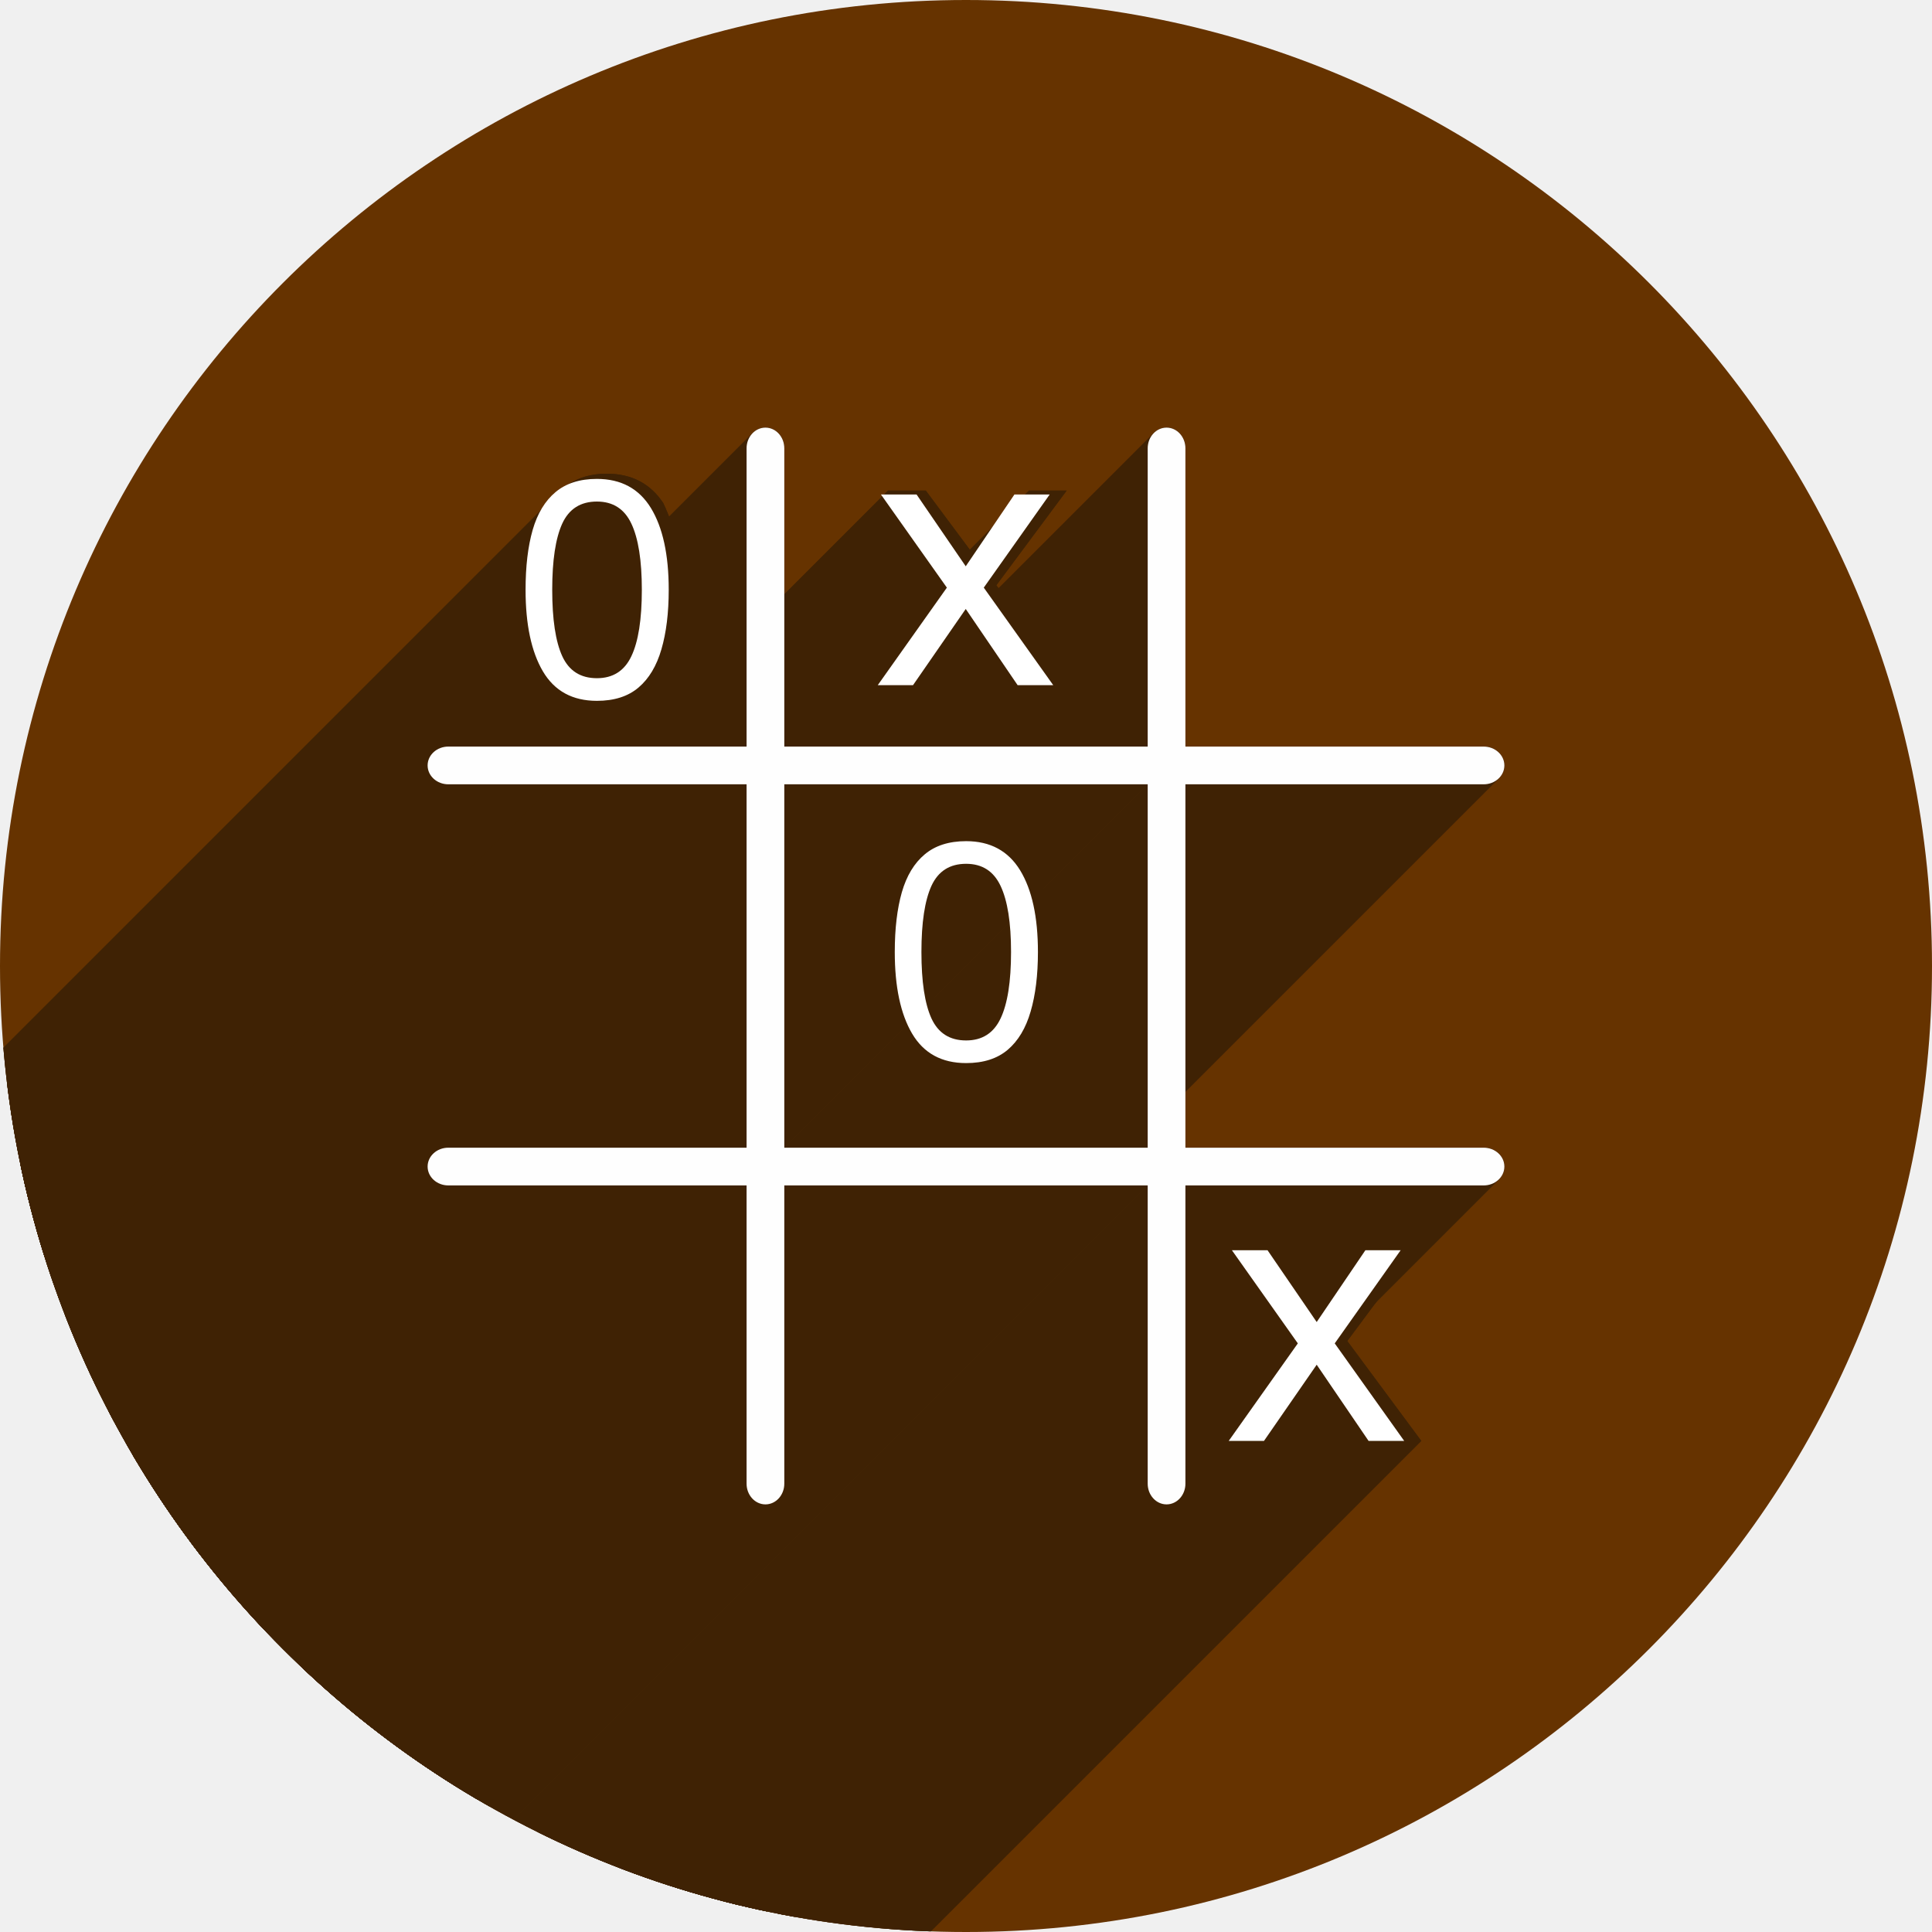
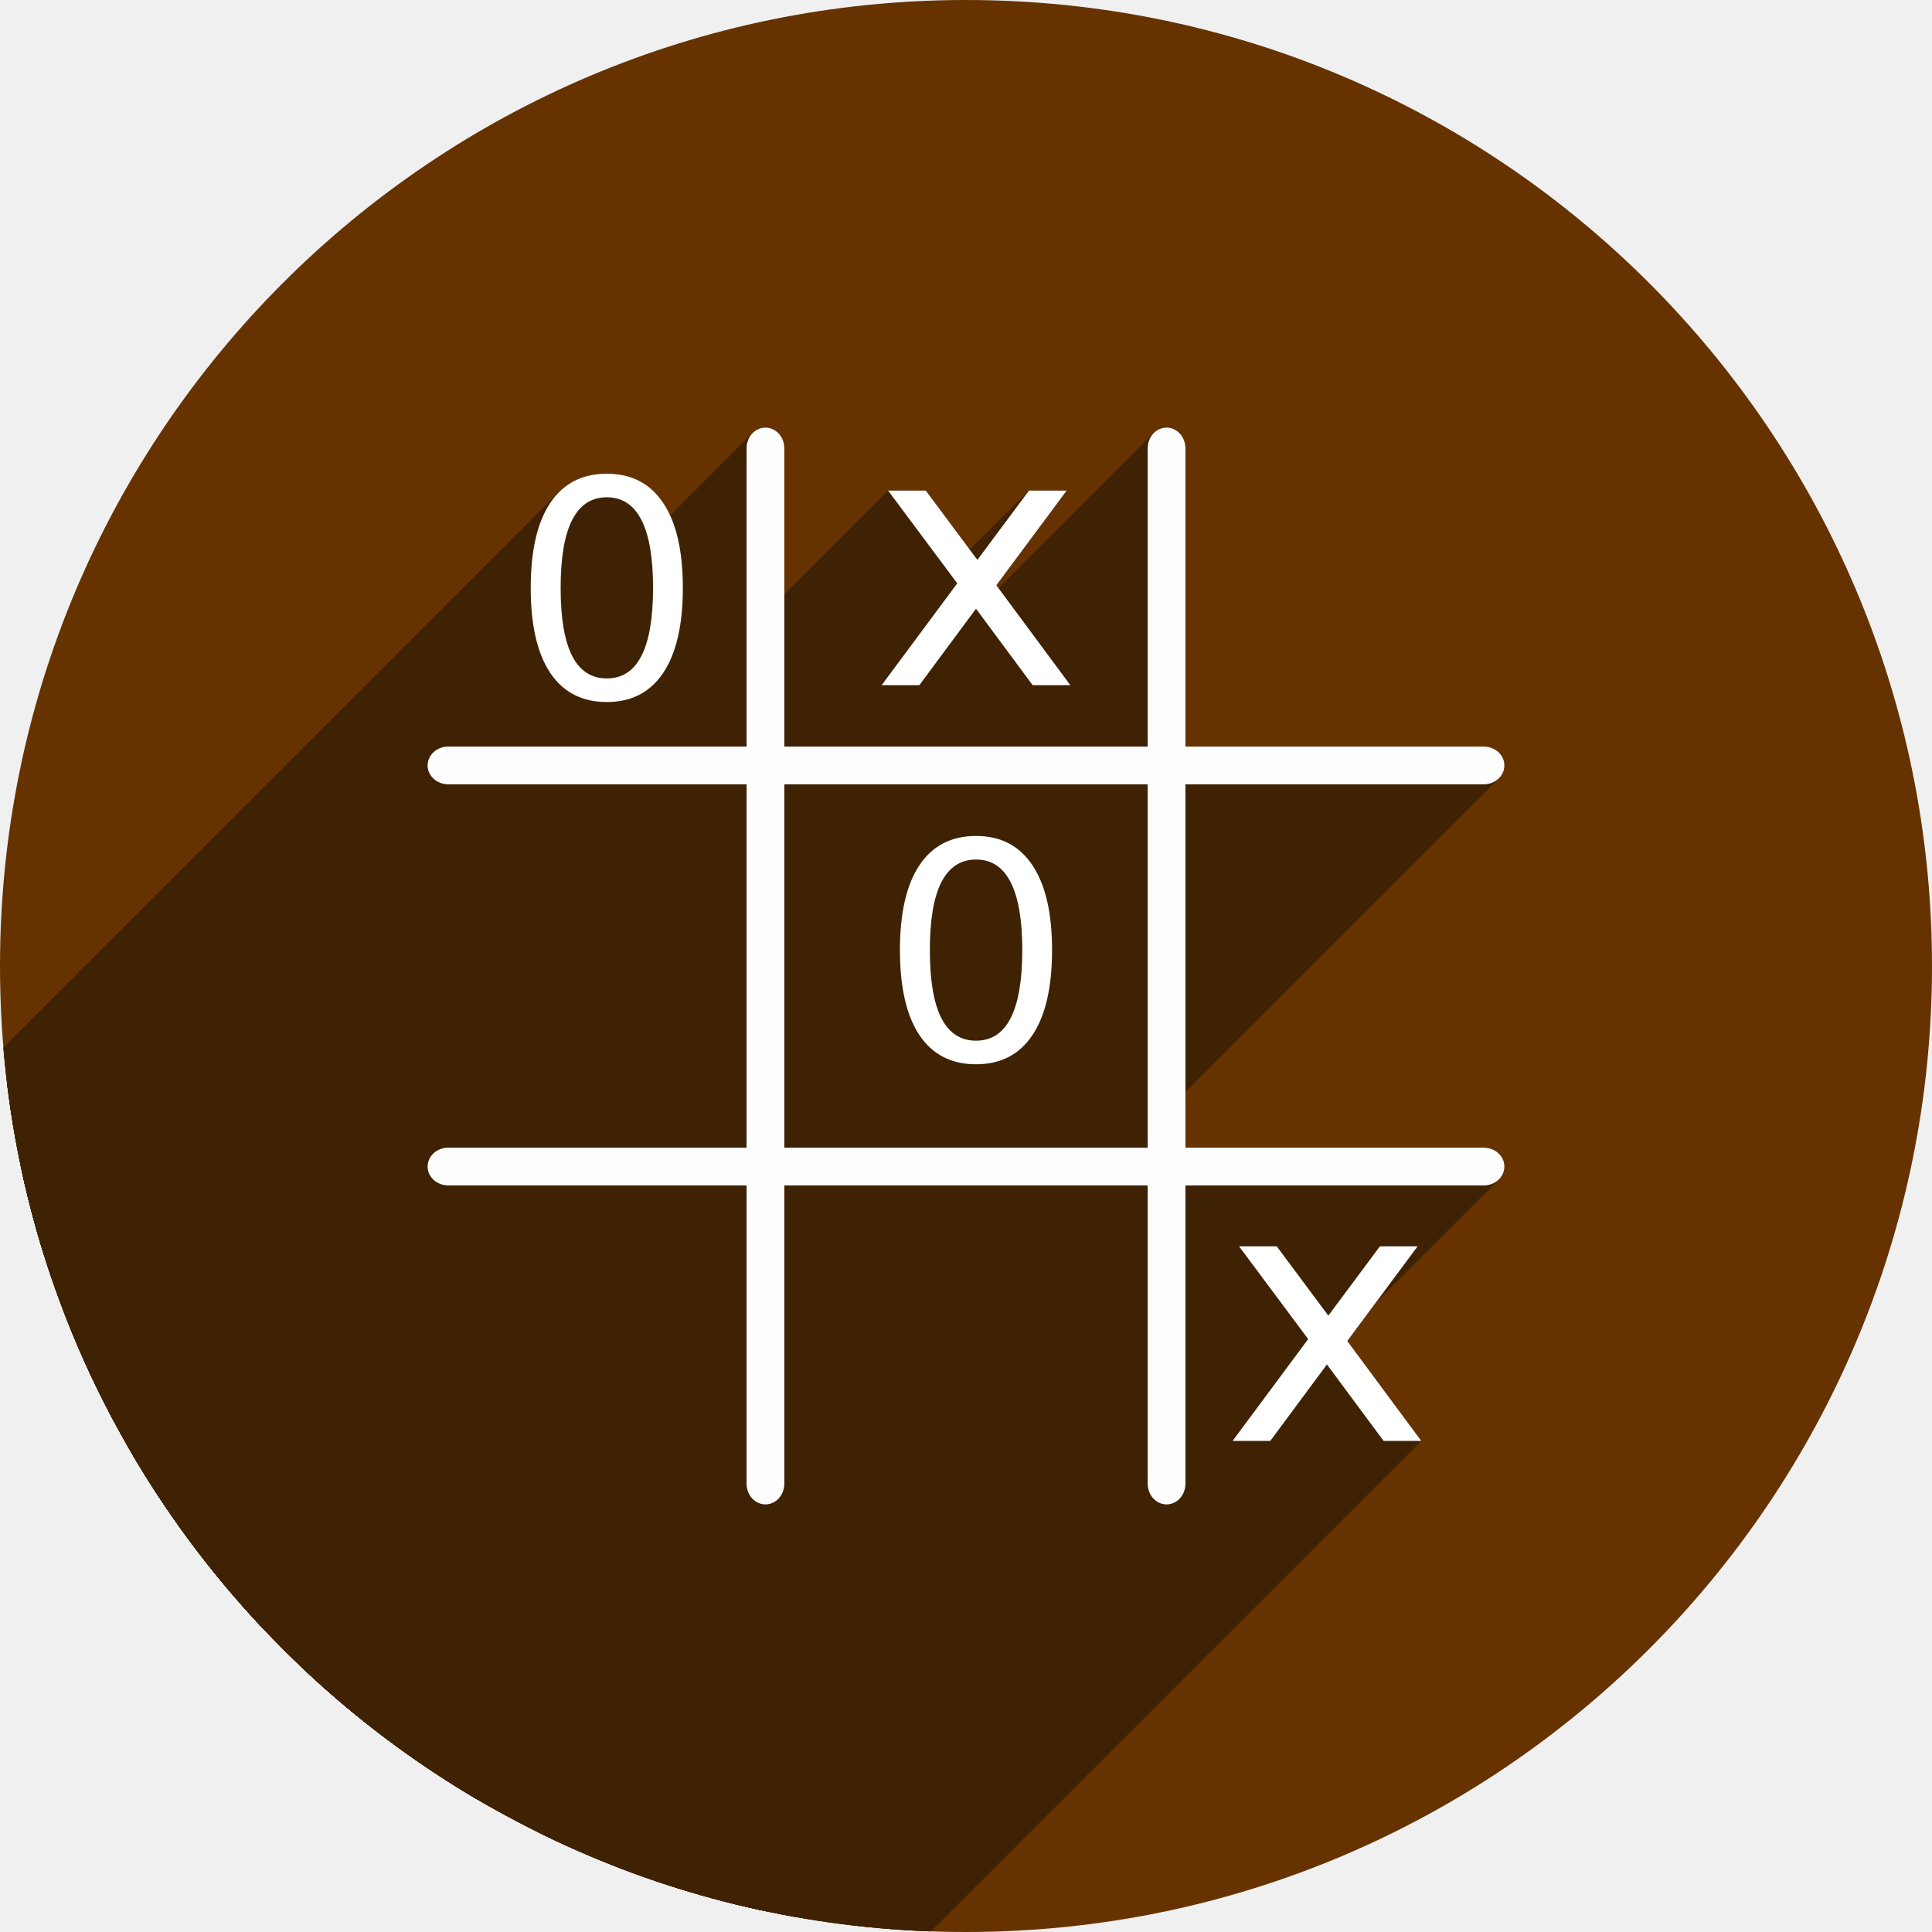
<svg xmlns="http://www.w3.org/2000/svg" width="256" height="256" viewBox="0 0 256 256" id="svg2" version="1.1">
  <defs id="defs4">
    <clipPath clipPathUnits="userSpaceOnUse" id="clipPath5002">
      <g id="g5004">
        <path transform="translate(0,796.3622)" id="path5006" d="M 88.118,249.435 C 46.103,235.291 14.771,201.687 4.134,159.361 1.338,148.236 0.923,144.163 0.926,127.889 0.928,117.472 1.134,112.014 1.658,108.541 4.465,89.913 12.177,70.638 23.043,55.086 c 3.959,-5.666 8.345,-10.931 9.102,-10.926 0.328,0.002 10.489,18.31 22.579,40.683 12.09,22.373 22.375,41.335 22.854,42.136 0.479,0.802 0.925,2.441 0.99,3.643 0.343,6.316 2.524,14.21 5.642,20.423 2.954,5.887 5.065,8.733 10.435,14.067 6.714,6.67 12.889,10.286 21.732,12.729 3.166,0.874 5.105,1.05 11.575,1.05 8.826,0 12.602,-0.762 19.264,-3.887 2.046,-0.96 3.937,-1.665 4.202,-1.568 0.265,0.097 -11.056,17.665 -25.157,39.038 l -25.639,38.861 -3.094,0.112 c -2.555,0.093 -4.195,-0.258 -9.409,-2.014 z" style="fill:#0f9d58;fill-opacity:1;stroke:none;stroke-width:4.858;stroke-linejoin:round;stroke-miterlimit:4;stroke-dasharray:none;stroke-opacity:1" />
        <path id="path5008" d="m 112.36,1051.517 c -10.001,-1.45 -12.156,-1.82 -12.532,-2.156 -0.249,-0.222 1.738,-3.748 4.55,-8.072 7.166,-11.021 49.772,-74.648 50.259,-75.055 3.575,-2.992 8.635,-8.041 10.575,-10.554 3.362,-4.353 7.558,-12.914 9.065,-18.494 6.193,-22.925 -2.593,-47.152 -21.7,-59.837 l -2.961,-1.966 17.025,0.296 c 9.364,0.163 31.17,0.434 48.459,0.603 l 31.435,0.307 1.546,4.189 c 2.246,6.086 4.678,15.095 5.935,21.982 1.525,8.36 1.925,28.859 0.739,37.828 -3.08,23.278 -12.813,45.72 -27.802,64.106 -20.476,25.117 -51.46,42.197 -84.146,46.389 -5.312,0.681 -26.646,0.986 -30.446,0.436 z" style="fill:#f4b400;fill-opacity:1;stroke:none;stroke-width:4.858;stroke-linejoin:round;stroke-miterlimit:4;stroke-dasharray:none;stroke-opacity:1" />
        <path transform="translate(0,796.3622)" id="path5010" d="M 67.99,108.873 C 41.284,59.576 33.29,45.149 32.234,44.345 31.651,43.901 32.811,42.55 38.696,36.815 53.436,22.45 68.809,13.041 87.839,6.736 101.687,2.148 112.582,0.437 127.951,0.437 c 21.31,0 37.805,3.81 56.835,13.126 25.294,12.383 46.194,33.579 58.52,59.346 1.611,3.369 2.93,6.372 2.93,6.675 0,0.56 -10.549,0.495 -71.165,-0.437 l -24.288,-0.374 -3.931,-1.764 c -6.757,-3.033 -10.646,-3.84 -18.658,-3.868 -5.03,-0.018 -7.979,0.208 -10.316,0.788 -14.508,3.604 -26.283,12.948 -33.292,26.419 -3.585,6.891 -5.247,13.082 -6.332,23.583 l -0.337,3.267 -9.927,-18.326 z" style="fill:#db4437;fill-opacity:1;stroke:none;stroke-width:10;stroke-linejoin:round;stroke-miterlimit:4;stroke-dasharray:none;stroke-opacity:1" />
      </g>
    </clipPath>
    <clipPath id="clipPath4271" clipPathUnits="userSpaceOnUse">
      <circle r="128" cy="128" cx="128" id="circle4273" style="fill:#292929;fill-opacity:0.26;stroke:none;stroke-width:10;stroke-linejoin:round;stroke-miterlimit:4;stroke-dasharray:none;stroke-opacity:0.259" />
    </clipPath>
    <clipPath clipPathUnits="userSpaceOnUse" id="clipPath4363">
      <circle r="128" cy="924.362" cx="128" id="circle4365" style="fill:#4285f4;fill-opacity:1;stroke:none;stroke-width:10;stroke-linejoin:round;stroke-miterlimit:4;stroke-dasharray:none;stroke-opacity:0.259" />
    </clipPath>
    <clipPath id="clipPath4452" clipPathUnits="userSpaceOnUse">
      <circle r="128" cy="924.362" cx="128" id="circle4454" style="fill:#4285f4;fill-opacity:1;stroke:none;stroke-width:10;stroke-linejoin:round;stroke-miterlimit:4;stroke-dasharray:none;stroke-opacity:0.259" />
    </clipPath>
    <clipPath clipPathUnits="userSpaceOnUse" id="clipPath4639">
      <circle r="128" cy="924.362" cx="128" id="circle4641" style="fill:#663300;fill-opacity:1;stroke:none;stroke-width:10;stroke-linejoin:round;stroke-miterlimit:4;stroke-dasharray:none;stroke-opacity:0.259" />
    </clipPath>
  </defs>
  <g transform="translate(0,-796.3622)" id="layer1">
    <path id="path4913" d="M 154.474,968.81 101.04,1048.476 0.486,1048.962 0,842.024 l 33.032,-2.429 45.176,83.552 21.374,35.461 26.717,13.116 z" style="fill:none;fill-rule:evenodd;stroke:none;stroke-width:1px;stroke-linecap:butt;stroke-linejoin:miter;stroke-opacity:1" />
    <circle style="fill:#663300;fill-opacity:1;stroke:none;stroke-width:10;stroke-linejoin:round;stroke-miterlimit:4;stroke-dasharray:none;stroke-opacity:0.259" id="path4152" cx="128" cy="924.362" r="128" />
    <g id="g4207" clip-path="url(#clipPath4639)" style="fill:#3f2204;fill-opacity:1">
      <g id="g4179" transform="translate(5.882883,-2.2617187e-5)" style="fill:#3f2204;fill-opacity:1">
        <g id="g4169" style="fill:#3f2204;fill-opacity:1">
          <g id="g4295" transform="translate(-5.882883,796.3622)" style="fill:#3f2204;fill-opacity:1">
            <g id="g4297" style="fill:#3f2204;fill-opacity:1;stroke:none;stroke-width:5;stroke-linejoin:round;stroke-miterlimit:4;stroke-dasharray:none;stroke-opacity:1">
              <path id="path4299" d="M101.424 56.66C100.773 56.66 100.183 56.93 99.739 57.374L-183.104 340.217C-182.66 339.773 -182.069 339.503 -181.419 339.503Z" style="fill:#3f2204;fill-opacity:1" />
              <path id="path4301" d="M99.739 57.374C99.237 57.875 98.924 58.598 98.924 59.404L-183.919 342.247C-183.919 341.441 -183.605 340.718 -183.104 340.217Z" style="fill:#3f2204;fill-opacity:1" />
              <path id="path4303" d="M98.924 59.404L98.924 98.924L-183.919 381.767L-183.919 342.247Z" style="fill:#3f2204;fill-opacity:1" />
              <path id="path4305" d="M98.924 98.924L59.404 98.924L-223.438 381.767L-183.919 381.767Z" style="fill:#3f2204;fill-opacity:1" />
              <path id="path4307" d="M59.404 98.924C58.598 98.924 57.875 99.237 57.374 99.739L-225.469 382.581C-224.968 382.08 -224.245 381.767 -223.438 381.767Z" style="fill:#3f2204;fill-opacity:1" />
              <path id="path4309" d="M57.374 99.739C56.93 100.183 56.66 100.773 56.66 101.424L-226.183 384.267C-226.183 383.616 -225.913 383.025 -225.469 382.581Z" style="fill:#3f2204;fill-opacity:1" />
              <path id="path4311" d="M56.66 101.424C56.66 102.809 57.884 103.924 59.404 103.924L-223.438 386.767C-224.958 386.767 -226.183 385.652 -226.183 384.267Z" style="fill:#3f2204;fill-opacity:1" />
              <path id="path4313" d="M59.404 103.924L98.924 103.924L-183.919 386.767L-223.438 386.767Z" style="fill:#3f2204;fill-opacity:1" />
              <path id="path4315" d="M98.924 103.924L98.924 152.076L-183.919 434.919L-183.919 386.767Z" style="fill:#3f2204;fill-opacity:1" />
              <path id="path4317" d="M98.924 152.076L59.404 152.076L-223.438 434.919L-183.919 434.919Z" style="fill:#3f2204;fill-opacity:1" />
              <path id="path4319" d="M59.404 152.076C58.598 152.076 57.875 152.39 57.374 152.891L-225.469 435.734C-224.968 435.233 -224.245 434.919 -223.438 434.919Z" style="fill:#3f2204;fill-opacity:1" />
              <path id="path4321" d="M57.374 152.891C56.93 153.335 56.66 153.926 56.66 154.576L-226.183 437.419C-226.183 436.768 -225.913 436.178 -225.469 435.734Z" style="fill:#3f2204;fill-opacity:1" />
              <path id="path4323" d="M56.66 154.576C56.66 155.961 57.884 157.076 59.404 157.076L-223.438 439.919C-224.958 439.919 -226.183 438.804 -226.183 437.419Z" style="fill:#3f2204;fill-opacity:1" />
              <path id="path4325" d="M59.404 157.076L98.924 157.076L-183.919 439.919L-223.438 439.919Z" style="fill:#3f2204;fill-opacity:1" />
              <path id="path4327" d="M98.924 157.076L98.924 196.596L-183.919 479.438L-183.919 439.919Z" style="fill:#3f2204;fill-opacity:1" />
              <path id="path4329" d="M98.924 196.596C98.924 198.116 100.039 199.34 101.424 199.34L-181.419 482.183C-182.804 482.183 -183.919 480.958 -183.919 479.438Z" style="fill:#3f2204;fill-opacity:1" />
              <path id="path4331" d="M101.424 199.34C102.074 199.34 102.665 199.07 103.109 198.626L-179.734 481.469C-180.178 481.913 -180.768 482.183 -181.419 482.183Z" style="fill:#3f2204;fill-opacity:1" />
              <path id="path4333" d="M103.109 198.626C103.61 198.125 103.924 197.402 103.924 196.596L-178.919 479.438C-178.919 480.245 -179.233 480.968 -179.734 481.469Z" style="fill:#3f2204;fill-opacity:1" />
              <path id="path4335" d="M103.924 196.596L103.924 157.076L-178.919 439.919L-178.919 479.438Z" style="fill:#3f2204;fill-opacity:1" />
              <path id="path4337" d="M103.924 157.076L152.076 157.076L-130.767 439.919L-178.919 439.919Z" style="fill:#3f2204;fill-opacity:1" />
              <path id="path4339" d="M152.076 157.076L152.076 196.596L-130.767 479.438L-130.767 439.919Z" style="fill:#3f2204;fill-opacity:1" />
              <path id="path4341" d="M152.076 196.596C152.076 198.116 153.191 199.34 154.576 199.34L-128.267 482.183C-129.652 482.183 -130.767 480.958 -130.767 479.438Z" style="fill:#3f2204;fill-opacity:1" />
              <path id="path4343" d="M154.576 199.34C155.227 199.34 155.817 199.07 156.261 198.626L-126.581 481.469C-127.025 481.913 -127.616 482.183 -128.267 482.183Z" style="fill:#3f2204;fill-opacity:1" />
              <path id="path4345" d="M156.261 198.626C156.763 198.125 157.076 197.402 157.076 196.596L-125.767 479.438C-125.767 480.245 -126.08 480.968 -126.581 481.469Z" style="fill:#3f2204;fill-opacity:1" />
              <path id="path4347" d="M157.076 196.596L157.076 157.076L-125.767 439.919L-125.767 479.438Z" style="fill:#3f2204;fill-opacity:1" />
              <path id="path4349" d="M157.076 157.076L196.596 157.076L-86.247 439.919L-125.767 439.919Z" style="fill:#3f2204;fill-opacity:1" />
              <path id="path4351" d="M196.596 157.076C197.402 157.076 198.125 156.763 198.626 156.261L-84.217 439.104C-84.718 439.605 -85.441 439.919 -86.247 439.919Z" style="fill:#3f2204;fill-opacity:1" />
              <path id="path4353" d="M198.626 156.261C199.07 155.817 199.34 155.227 199.34 154.576L-83.503 437.419C-83.503 438.069 -83.773 438.66 -84.217 439.104Z" style="fill:#3f2204;fill-opacity:1" />
              <path id="path4355" d="M199.34 154.576C199.34 153.191 198.116 152.076 196.596 152.076L-86.247 434.919C-84.727 434.919 -83.503 436.034 -83.503 437.419Z" style="fill:#3f2204;fill-opacity:1" />
              <path id="path4357" d="M196.596 152.076L157.076 152.076L-125.767 434.919L-86.247 434.919Z" style="fill:#3f2204;fill-opacity:1" />
              <path id="path4359" d="M157.076 152.076L157.076 103.924L-125.767 386.767L-125.767 434.919Z" style="fill:#3f2204;fill-opacity:1" />
              <path id="path4361" d="M157.076 103.924L196.596 103.924L-86.247 386.767L-125.767 386.767Z" style="fill:#3f2204;fill-opacity:1" />
              <path id="path4363" d="M196.596 103.924C197.402 103.924 198.125 103.61 198.626 103.109L-84.217 385.952C-84.718 386.453 -85.441 386.767 -86.247 386.767Z" style="fill:#3f2204;fill-opacity:1" />
              <path id="path4365" d="M198.626 103.109C199.07 102.665 199.34 102.074 199.34 101.424L-83.503 384.267C-83.503 384.917 -83.773 385.508 -84.217 385.952Z" style="fill:#3f2204;fill-opacity:1" />
              <path id="path4367" d="M199.34 101.424C199.34 100.039 198.116 98.924 196.596 98.924L-86.247 381.767C-84.727 381.767 -83.503 382.882 -83.503 384.267Z" style="fill:#3f2204;fill-opacity:1" />
              <path id="path4369" d="M196.596 98.924L157.076 98.924L-125.767 381.767L-86.247 381.767Z" style="fill:#3f2204;fill-opacity:1" />
              <path id="path4371" d="M157.076 98.924L157.076 59.404L-125.767 342.247L-125.767 381.767Z" style="fill:#3f2204;fill-opacity:1" />
              <path id="path4373" d="M157.076 59.404C157.076 57.884 155.961 56.66 154.576 56.66L-128.267 339.503C-126.882 339.503 -125.767 340.727 -125.767 342.247Z" style="fill:#3f2204;fill-opacity:1" />
              <path id="path4375" d="M154.576 56.66C153.926 56.66 153.335 56.93 152.891 57.374L-129.952 340.217C-129.508 339.773 -128.917 339.503 -128.267 339.503Z" style="fill:#3f2204;fill-opacity:1" />
              <path id="path4377" d="M152.891 57.374C152.39 57.875 152.076 58.598 152.076 59.404L-130.767 342.247C-130.767 341.441 -130.453 340.718 -129.952 340.217Z" style="fill:#3f2204;fill-opacity:1" />
              <path id="path4379" d="M152.076 59.404L152.076 98.924L-130.767 381.767L-130.767 342.247Z" style="fill:#3f2204;fill-opacity:1" />
              <path id="path4381" d="M152.076 98.924L103.924 98.924L-178.919 381.767L-130.767 381.767Z" style="fill:#3f2204;fill-opacity:1" />
              <path id="path4383" d="M103.924 98.924L103.924 59.404L-178.919 342.247L-178.919 381.767Z" style="fill:#3f2204;fill-opacity:1" />
              <path id="path4385" d="M103.924 59.404C103.924 57.884 102.809 56.66 101.424 56.66L-181.419 339.503C-180.034 339.503 -178.919 340.727 -178.919 342.247Z" style="fill:#3f2204;fill-opacity:1" />
              <path id="path4387" d="M80.4 62.768C77.813 62.768 75.706 63.58 74.082 65.204L-208.761 348.047C-207.136 346.423 -205.03 345.61 -202.442 345.61Z" style="fill:#3f2204;fill-opacity:1" />
              <path id="path4389" d="M74.082 65.204C73.655 65.631 73.261 66.115 72.9 66.654L-209.942 349.497C-209.582 348.958 -209.188 348.474 -208.761 348.047Z" style="fill:#3f2204;fill-opacity:1" />
              <path id="path4391" d="M72.9 66.654C71.182 69.232 70.322 72.982 70.322 77.904L-212.52 360.747C-212.52 355.825 -211.661 352.075 -209.942 349.497Z" style="fill:#3f2204;fill-opacity:1" />
              <path id="path4393" d="M70.322 77.904C70.322 82.813 71.182 86.563 72.9 89.154L-209.942 371.997C-211.661 369.406 -212.52 365.656 -212.52 360.747Z" style="fill:#3f2204;fill-opacity:1" />
              <path id="path4395" d="M72.9 89.154C74.632 91.732 77.132 93.021 80.4 93.021L-202.442 375.864C-205.711 375.864 -208.211 374.575 -209.942 371.997Z" style="fill:#3f2204;fill-opacity:1" />
              <path id="path4397" d="M80.4 93.021C82.988 93.021 85.09 92.213 86.707 90.597L-196.136 373.44C-197.752 375.056 -199.855 375.864 -202.442 375.864Z" style="fill:#3f2204;fill-opacity:1" />
              <path id="path4399" d="M86.707 90.597C87.132 90.172 87.523 89.691 87.881 89.154L-194.962 371.997C-195.32 372.534 -195.711 373.015 -196.136 373.44Z" style="fill:#3f2204;fill-opacity:1" />
              <path id="path4401" d="M87.881 89.154C91.983 82.79 91.107 73.477 87.881 66.654L-194.962 349.497C-191.736 356.32 -190.86 365.633 -194.962 371.997Z" style="fill:#3f2204;fill-opacity:1" />
              <path id="path4403" d="M87.881 66.654C86.162 64.063 83.669 62.768 80.4 62.768L-202.442 345.61C-199.174 345.61 -196.681 346.906 -194.962 349.497Z" style="fill:#3f2204;fill-opacity:1" />
              <path id="path4405" d="M117.676 65.004L126.838 77.297L-156.005 360.14L-165.167 347.847Z" style="fill:#3f2204;fill-opacity:1" />
              <path id="path4407" d="M126.838 77.297L116.824 90.785L-166.018 373.628L-156.005 360.14Z" style="fill:#3f2204;fill-opacity:1" />
              <path id="path4409" d="M116.824 90.785L121.82 90.785L-161.022 373.628L-166.018 373.628Z" style="fill:#3f2204;fill-opacity:1" />
              <path id="path4411" d="M121.82 90.785L129.324 80.656L-153.518 363.499L-161.022 373.628Z" style="fill:#3f2204;fill-opacity:1" />
              <path id="path4413" d="M129.324 80.656L136.828 90.785L-146.015 373.628L-153.518 363.499Z" style="fill:#3f2204;fill-opacity:1" />
              <path id="path4415" d="M136.828 90.785L141.824 90.785L-141.018 373.628L-146.015 373.628Z" style="fill:#3f2204;fill-opacity:1" />
              <path id="path4417" d="M141.824 90.785L132.018 77.549L-150.825 360.392L-141.018 373.628Z" style="fill:#3f2204;fill-opacity:1" />
              <path id="path4419" d="M132.018 77.549L141.34 65.004L-141.503 347.847L-150.825 360.392Z" style="fill:#3f2204;fill-opacity:1" />
              <path id="path4421" d="M141.34 65.004L136.346 65.004L-146.497 347.847L-141.503 347.847Z" style="fill:#3f2204;fill-opacity:1" />
              <path id="path4423" d="M136.346 65.004L129.508 74.189L-153.335 357.032L-146.497 347.847Z" style="fill:#3f2204;fill-opacity:1" />
              <path id="path4425" d="M129.508 74.189L122.672 65.004L-160.171 347.847L-153.335 357.032Z" style="fill:#3f2204;fill-opacity:1" />
              <path id="path4427" d="M122.672 65.004L117.676 65.004L-165.167 347.847L-160.171 347.847Z" style="fill:#3f2204;fill-opacity:1" />
              <path id="path4429" d="M80.4 65.893C82.445 65.893 83.975 66.895 84.99 68.9L-197.852 351.743C-198.868 349.738 -200.398 348.735 -202.442 348.735Z" style="fill:#3f2204;fill-opacity:1" />
              <path id="path4431" d="M84.99 68.9C87.719 74.392 86.803 81.206 84.99 86.908L-197.852 369.751C-196.039 364.049 -195.124 357.234 -197.852 351.743Z" style="fill:#3f2204;fill-opacity:1" />
              <path id="path4433" d="M84.99 86.908C84.662 87.552 84.28 88.092 83.844 88.528L-198.999 371.371C-198.563 370.935 -198.181 370.395 -197.852 369.751Z" style="fill:#3f2204;fill-opacity:1" />
              <path id="path4435" d="M83.844 88.528C82.932 89.44 81.784 89.896 80.4 89.896L-202.442 372.739C-201.059 372.739 -199.911 372.283 -198.999 371.371Z" style="fill:#3f2204;fill-opacity:1" />
              <path id="path4437" d="M80.4 89.896C78.369 89.896 76.839 88.9 75.811 86.908L-207.032 369.751C-206.004 371.743 -204.474 372.739 -202.442 372.739Z" style="fill:#3f2204;fill-opacity:1" />
              <path id="path4439" d="M75.811 86.908C74.795 84.903 74.287 81.902 74.287 77.904L-208.556 360.747C-208.556 364.744 -208.048 367.746 -207.032 369.751Z" style="fill:#3f2204;fill-opacity:1" />
              <path id="path4441" d="M74.287 77.904C74.287 73.894 74.795 70.893 75.811 68.9L-207.032 351.743C-208.048 353.735 -208.556 356.737 -208.556 360.747Z" style="fill:#3f2204;fill-opacity:1" />
              <path id="path4443" d="M75.811 68.9C76.145 68.249 76.531 67.704 76.971 67.264L-205.872 350.107C-206.311 350.547 -206.698 351.092 -207.032 351.743Z" style="fill:#3f2204;fill-opacity:1" />
              <path id="path4445" d="M76.971 67.264C77.886 66.35 79.029 65.893 80.4 65.893L-202.442 348.735C-203.814 348.735 -204.957 349.193 -205.872 350.107Z" style="fill:#3f2204;fill-opacity:1" />
              <path id="path4447" d="M103.924 103.924L152.076 103.924L-130.767 386.767L-178.919 386.767Z" style="fill:#3f2204;fill-opacity:1" />
              <path id="path4449" d="M152.076 103.924L152.076 152.076L-130.767 434.919L-130.767 386.767Z" style="fill:#3f2204;fill-opacity:1" />
              <path id="path4451" d="M152.076 152.076L103.924 152.076L-178.919 434.919L-130.767 434.919Z" style="fill:#3f2204;fill-opacity:1" />
              <path id="path4453" d="M103.924 152.076L103.924 103.924L-178.919 386.767L-178.919 434.919Z" style="fill:#3f2204;fill-opacity:1" />
              <path id="path4455" d="M164.178 165.143L173.34 177.436L-109.503 460.278L-118.665 447.985Z" style="fill:#3f2204;fill-opacity:1" />
              <path id="path4457" d="M173.34 177.436L163.326 190.926L-119.517 473.768L-109.503 460.278Z" style="fill:#3f2204;fill-opacity:1" />
              <path id="path4459" d="M163.326 190.926L168.32 190.926L-114.522 473.768L-119.517 473.768Z" style="fill:#3f2204;fill-opacity:1" />
              <path id="path4461" d="M168.32 190.926L175.826 180.797L-107.017 463.64L-114.522 473.768Z" style="fill:#3f2204;fill-opacity:1" />
              <path id="path4463" d="M175.826 180.797L183.33 190.926L-99.513 473.768L-107.017 463.64Z" style="fill:#3f2204;fill-opacity:1" />
              <path id="path4465" d="M183.33 190.926L188.326 190.926L-94.517 473.768L-99.513 473.768Z" style="fill:#3f2204;fill-opacity:1" />
              <path id="path4467" d="M188.326 190.926L178.52 177.689L-104.323 460.532L-94.517 473.768Z" style="fill:#3f2204;fill-opacity:1" />
              <path id="path4469" d="M178.52 177.689L187.842 165.143L-95.001 447.985L-104.323 460.532Z" style="fill:#3f2204;fill-opacity:1" />
              <path id="path4471" d="M187.842 165.143L182.848 165.143L-99.995 447.985L-95.001 447.985Z" style="fill:#3f2204;fill-opacity:1" />
              <path id="path4473" d="M182.848 165.143L176.01 174.328L-106.833 457.171L-99.995 447.985Z" style="fill:#3f2204;fill-opacity:1" />
              <path id="path4475" d="M176.01 174.328L169.172 165.143L-113.671 447.985L-106.833 457.171Z" style="fill:#3f2204;fill-opacity:1" />
              <path id="path4477" d="M169.172 165.143L164.178 165.143L-118.665 447.985L-113.671 447.985Z" style="fill:#3f2204;fill-opacity:1" />
            </g>
            <path id="rect4165" transform="" d="M 101.424 56.66 C 100.039 56.66 98.924 57.884 98.924 59.404 L 98.924 98.924 L 59.404 98.924 C 57.884 98.924 56.66 100.039 56.66 101.424 C 56.66 102.809 57.884 103.924 59.404 103.924 L 98.924 103.924 L 98.924 152.076 L 59.404 152.076 C 57.884 152.076 56.66 153.191 56.66 154.576 C 56.66 155.961 57.884 157.076 59.404 157.076 L 98.924 157.076 L 98.924 196.596 C 98.924 198.116 100.039 199.34 101.424 199.34 C 102.809 199.34 103.924 198.116 103.924 196.596 L 103.924 157.076 L 152.076 157.076 L 152.076 196.596 C 152.076 198.116 153.191 199.34 154.576 199.34 C 155.961 199.34 157.076 198.116 157.076 196.596 L 157.076 157.076 L 196.596 157.076 C 198.116 157.076 199.34 155.961 199.34 154.576 C 199.34 153.191 198.116 152.076 196.596 152.076 L 157.076 152.076 L 157.076 103.924 L 196.596 103.924 C 198.116 103.924 199.34 102.809 199.34 101.424 C 199.34 100.039 198.116 98.924 196.596 98.924 L 157.076 98.924 L 157.076 59.404 C 157.076 57.884 155.961 56.66 154.576 56.66 C 153.191 56.66 152.076 57.884 152.076 59.404 L 152.076 98.924 L 103.924 98.924 L 103.924 59.404 C 103.924 57.884 102.809 56.66 101.424 56.66 z M 80.4 62.768 C 77.132 62.768 74.632 64.063 72.9 66.654 C 71.182 69.232 70.322 72.982 70.322 77.904 C 70.322 82.813 71.182 86.563 72.9 89.154 C 74.632 91.732 77.132 93.021 80.4 93.021 C 83.669 93.021 86.162 91.732 87.881 89.154 C 91.983 82.79 91.107 73.477 87.881 66.654 C 86.162 64.063 83.669 62.768 80.4 62.768 z M 117.676 65.004 L 126.838 77.297 L 116.824 90.785 L 121.82 90.785 L 129.324 80.656 L 136.828 90.785 L 141.824 90.785 L 132.018 77.549 L 141.34 65.004 L 136.346 65.004 L 129.508 74.189 L 122.672 65.004 L 117.676 65.004 z M 80.4 65.893 C 82.445 65.893 83.975 66.895 84.99 68.9 C 87.719 74.392 86.803 81.206 84.99 86.908 C 83.975 88.9 82.445 89.896 80.4 89.896 C 78.369 89.896 76.839 88.9 75.811 86.908 C 74.795 84.903 74.287 81.902 74.287 77.904 C 74.287 73.894 74.795 70.893 75.811 68.9 C 76.839 66.895 78.369 65.893 80.4 65.893 z M 103.924 103.924 L 152.076 103.924 L 152.076 152.076 L 103.924 152.076 L 103.924 103.924 z M 164.178 165.143 L 173.34 177.436 L 163.326 190.926 L 168.32 190.926 L 175.826 180.797 L 183.33 190.926 L 188.326 190.926 L 178.52 177.689 L 187.842 165.143 L 182.848 165.143 L 176.01 174.328 L 169.172 165.143 L 164.178 165.143 z " style="fill:#3f2204;fill-opacity:1;stroke:none;stroke-width:5;stroke-linejoin:round;stroke-miterlimit:4;stroke-dasharray:none;stroke-opacity:1" />
          </g>
        </g>
        <g transform="matrix(0,1,-1,0,1046.479,802.245)" id="g4173" style="fill:#3f2204;fill-opacity:1" />
      </g>
      <g id="text4191" style="font-style:normal;font-variant:normal;font-weight:normal;font-stretch:normal;font-size:47.145px;line-height:125%;font-family:sans-serif;-inkscape-font-specification:sans-serif;letter-spacing:0px;word-spacing:0px;fill:#3f2204;fill-opacity:1;stroke:none;stroke-width:1px;stroke-linecap:butt;stroke-linejoin:miter;stroke-opacity:1" />
      <g id="text4195" style="font-style:normal;font-weight:normal;font-size:40px;line-height:125%;font-family:sans-serif;letter-spacing:0px;word-spacing:0px;fill:#3f2204;fill-opacity:1;stroke:none;stroke-width:1px;stroke-linecap:butt;stroke-linejoin:miter;stroke-opacity:1" />
      <g id="text4199" style="font-style:normal;font-weight:normal;font-size:40px;line-height:125%;font-family:sans-serif;letter-spacing:0px;word-spacing:0px;fill:#3f2204;fill-opacity:1;stroke:none;stroke-width:1px;stroke-linecap:butt;stroke-linejoin:miter;stroke-opacity:1">
        <path id="path4267" style="fill:#3f2204;fill-opacity:1" d="m 129.324,910.255 q -3.047,0 -4.59,3.008 -1.523,2.988 -1.523,9.004 0,5.996 1.523,9.004 1.543,2.988 4.59,2.988 3.066,0 4.59,-2.988 1.543,-3.008 1.543,-9.004 0,-6.016 -1.543,-9.004 -1.523,-3.008 -4.59,-3.008 z m 0,-3.125 q 4.902,0 7.48,3.887 2.598,3.867 2.598,11.25 0,7.363 -2.598,11.25 -2.578,3.867 -7.48,3.867 -4.902,0 -7.5,-3.867 -2.578,-3.887 -2.578,-11.25 0,-7.383 2.578,-11.25 2.598,-3.887 7.5,-3.887 z" />
      </g>
      <g id="text4203" style="font-style:normal;font-variant:normal;font-weight:normal;font-stretch:normal;font-size:47.145px;line-height:125%;font-family:sans-serif;-inkscape-font-specification:sans-serif;letter-spacing:0px;word-spacing:0px;fill:#3f2204;fill-opacity:1;stroke:none;stroke-width:1px;stroke-linecap:butt;stroke-linejoin:miter;stroke-opacity:1" />
    </g>
    <g id="g4224">
      <g transform="translate(5.882883,-2.2617187e-5)" id="g4226">
        <g id="g4228">
-           <rect ry="2.744" y="853.023" x="93.042" height="142.678" width="5" id="rect4230" style="fill:#fefefe;fill-opacity:1;stroke:none;stroke-width:5;stroke-linejoin:round;stroke-miterlimit:4;stroke-dasharray:none;stroke-opacity:1" />
-           <rect style="fill:#fefefe;fill-opacity:1;stroke:none;stroke-width:5;stroke-linejoin:round;stroke-miterlimit:4;stroke-dasharray:none;stroke-opacity:1" id="rect4232" width="5" height="142.678" x="146.192" y="853.023" ry="2.744" />
+           <path style="fill:#fefefe;fill-opacity:1;stroke:none;stroke-width:5;stroke-linejoin:round;stroke-miterlimit:4;stroke-dasharray:none;stroke-opacity:1" d="m 95.542,853.023 c 1.385,0 2.5,1.224 2.5,2.744 v 137.19 c 0,1.52 -1.115,2.744 -2.5,2.744 -1.385,0 -2.5,-1.224 -2.5,-2.744 V 855.767 c 0,-1.52 1.115,-2.744 2.5,-2.744 z" id="rect4230" />
+           <path style="fill:#fefefe;fill-opacity:1;stroke:none;stroke-width:5;stroke-linejoin:round;stroke-miterlimit:4;stroke-dasharray:none;stroke-opacity:1" d="m 148.692,853.023 c 1.385,0 2.5,1.224 2.5,2.744 v 137.19 c 0,1.52 -1.115,2.744 -2.5,2.744 -1.385,0 -2.5,-1.224 -2.5,-2.744 V 855.767 c 0,-1.52 1.115,-2.744 2.5,-2.744 z" id="rect4232" />
        </g>
        <g id="g4234" transform="matrix(0,1,-1,0,1046.479,802.245)">
-           <rect style="fill:#fefefe;fill-opacity:1;stroke:none;stroke-width:5;stroke-linejoin:round;stroke-miterlimit:4;stroke-dasharray:none;stroke-opacity:1" id="rect4236" width="5" height="142.678" x="93.042" y="853.023" ry="2.744" />
-           <rect ry="2.744" y="853.023" x="146.192" height="142.678" width="5" id="rect4238" style="fill:#fefefe;fill-opacity:1;stroke:none;stroke-width:5;stroke-linejoin:round;stroke-miterlimit:4;stroke-dasharray:none;stroke-opacity:1" />
+           <path style="fill:#fefefe;fill-opacity:1;stroke:none;stroke-width:5;stroke-linejoin:round;stroke-miterlimit:4;stroke-dasharray:none;stroke-opacity:1" d="m 95.542,853.023 c 1.385,0 2.5,1.224 2.5,2.744 v 137.19 c 0,1.52 -1.115,2.744 -2.5,2.744 -1.385,0 -2.5,-1.224 -2.5,-2.744 V 855.767 c 0,-1.52 1.115,-2.744 2.5,-2.744 z" id="rect4236" />
+           <path style="fill:#fefefe;fill-opacity:1;stroke:none;stroke-width:5;stroke-linejoin:round;stroke-miterlimit:4;stroke-dasharray:none;stroke-opacity:1" d="m 148.692,853.023 c 1.385,0 2.5,1.224 2.5,2.744 v 137.19 c 0,1.52 -1.115,2.744 -2.5,2.744 -1.385,0 -2.5,-1.224 -2.5,-2.744 V 855.767 c 0,-1.52 1.115,-2.744 2.5,-2.744 z" id="rect4238" />
        </g>
      </g>
-       <text id="text4240" y="887.148" x="115.466" style="font-style:normal;font-variant:normal;font-weight:normal;font-stretch:normal;font-size:47.145px;line-height:125%;font-family:sans-serif;-inkscape-font-specification:sans-serif;letter-spacing:0px;word-spacing:0px;fill:#ffffff;fill-opacity:1;stroke:none;stroke-width:1px;stroke-linecap:butt;stroke-linejoin:miter;stroke-opacity:1" xml:space="preserve">
-         <tspan y="887.148" x="115.466" id="tspan4242">x</tspan>
-       </text>
-       <text id="text4244" y="888.817" x="67.686" style="font-style:normal;font-weight:normal;font-size:40px;line-height:125%;font-family:sans-serif;letter-spacing:0px;word-spacing:0px;fill:#ffffff;fill-opacity:1;stroke:none;stroke-width:1px;stroke-linecap:butt;stroke-linejoin:miter;stroke-opacity:1" xml:space="preserve">
-         <tspan y="888.817" x="67.686" id="tspan4246">0</tspan>
-       </text>
-       <text xml:space="preserve" style="font-style:normal;font-weight:normal;font-size:40px;line-height:125%;font-family:sans-serif;letter-spacing:0px;word-spacing:0px;fill:#ffffff;fill-opacity:1;stroke:none;stroke-width:1px;stroke-linecap:butt;stroke-linejoin:miter;stroke-opacity:1" x="116.609" y="936.817" id="text4248">
-         <tspan id="tspan4250" x="116.609" y="936.817">0</tspan>
-       </text>
-       <text xml:space="preserve" style="font-style:normal;font-variant:normal;font-weight:normal;font-stretch:normal;font-size:47.145px;line-height:125%;font-family:sans-serif;-inkscape-font-specification:sans-serif;letter-spacing:0px;word-spacing:0px;fill:#ffffff;fill-opacity:1;stroke:none;stroke-width:1px;stroke-linecap:butt;stroke-linejoin:miter;stroke-opacity:1" x="161.967" y="987.288" id="text4252">
-         <tspan id="tspan4254" x="161.967" y="987.288">x</tspan>
-       </text>
+       <g aria-label="x" style="font-style:normal;font-variant:normal;font-weight:normal;font-stretch:normal;line-height:0%;font-family:sans-serif;-inkscape-font-specification:sans-serif;letter-spacing:0px;word-spacing:0px;fill:#ffffff;fill-opacity:1;stroke:none;stroke-width:1px;stroke-linecap:butt;stroke-linejoin:miter;stroke-opacity:1" id="text4240">
+         <path d="m 141.341,861.366 -9.323,12.546 9.807,13.237 h -4.995 l -7.505,-10.129 -7.505,10.129 h -4.995 l 10.014,-13.49 -9.162,-12.293 h 4.995 l 6.837,9.185 6.837,-9.185 z" style="font-size:47.145px;line-height:1.25" id="path950" />
+       </g>
+       <g aria-label="0" style="font-style:normal;font-weight:normal;line-height:0%;font-family:sans-serif;letter-spacing:0px;word-spacing:0px;fill:#ffffff;fill-opacity:1;stroke:none;stroke-width:1px;stroke-linecap:butt;stroke-linejoin:miter;stroke-opacity:1" id="text4244">
+         <path d="m 80.401,862.255 q -3.047,0 -4.59,3.008 -1.523,2.988 -1.523,9.004 0,5.996 1.523,9.004 1.543,2.988 4.59,2.988 3.066,0 4.59,-2.988 1.543,-3.008 1.543,-9.004 0,-6.016 -1.543,-9.004 -1.523,-3.008 -4.59,-3.008 z m 0,-3.125 q 4.902,0 7.48,3.887 2.598,3.867 2.598,11.25 0,7.363 -2.598,11.25 -2.578,3.867 -7.48,3.867 -4.902,0 -7.5,-3.867 -2.578,-3.887 -2.578,-11.25 0,-7.383 2.578,-11.25 2.598,-3.887 7.5,-3.887 z" style="font-size:40px;line-height:1.25" id="path953" />
+       </g>
+       <g aria-label="0" style="font-style:normal;font-weight:normal;line-height:0%;font-family:sans-serif;letter-spacing:0px;word-spacing:0px;fill:#ffffff;fill-opacity:1;stroke:none;stroke-width:1px;stroke-linecap:butt;stroke-linejoin:miter;stroke-opacity:1" id="text4248">
+         <path d="m 129.324,910.255 q -3.047,0 -4.59,3.008 -1.523,2.988 -1.523,9.004 0,5.996 1.523,9.004 1.543,2.988 4.59,2.988 3.066,0 4.59,-2.988 1.543,-3.008 1.543,-9.004 0,-6.016 -1.543,-9.004 -1.523,-3.008 -4.59,-3.008 z m 0,-3.125 q 4.902,0 7.48,3.887 2.598,3.867 2.598,11.25 0,7.363 -2.598,11.25 -2.578,3.867 -7.48,3.867 -4.902,0 -7.5,-3.867 -2.578,-3.887 -2.578,-11.25 0,-7.383 2.578,-11.25 2.598,-3.887 7.5,-3.887 z" style="font-size:40px;line-height:1.25" id="path956" />
+       </g>
+       <g aria-label="x" style="font-style:normal;font-variant:normal;font-weight:normal;font-stretch:normal;line-height:0%;font-family:sans-serif;-inkscape-font-specification:sans-serif;letter-spacing:0px;word-spacing:0px;fill:#ffffff;fill-opacity:1;stroke:none;stroke-width:1px;stroke-linecap:butt;stroke-linejoin:miter;stroke-opacity:1" id="text4252">
+         <path d="m 187.842,961.505 -9.323,12.546 9.807,13.237 h -4.995 l -7.505,-10.129 -7.505,10.129 h -4.995 l 10.014,-13.49 -9.162,-12.293 h 4.995 l 6.837,9.185 6.837,-9.185 z" style="font-size:47.145px;line-height:1.25" id="path959" />
+       </g>
    </g>
  </g>
</svg>
